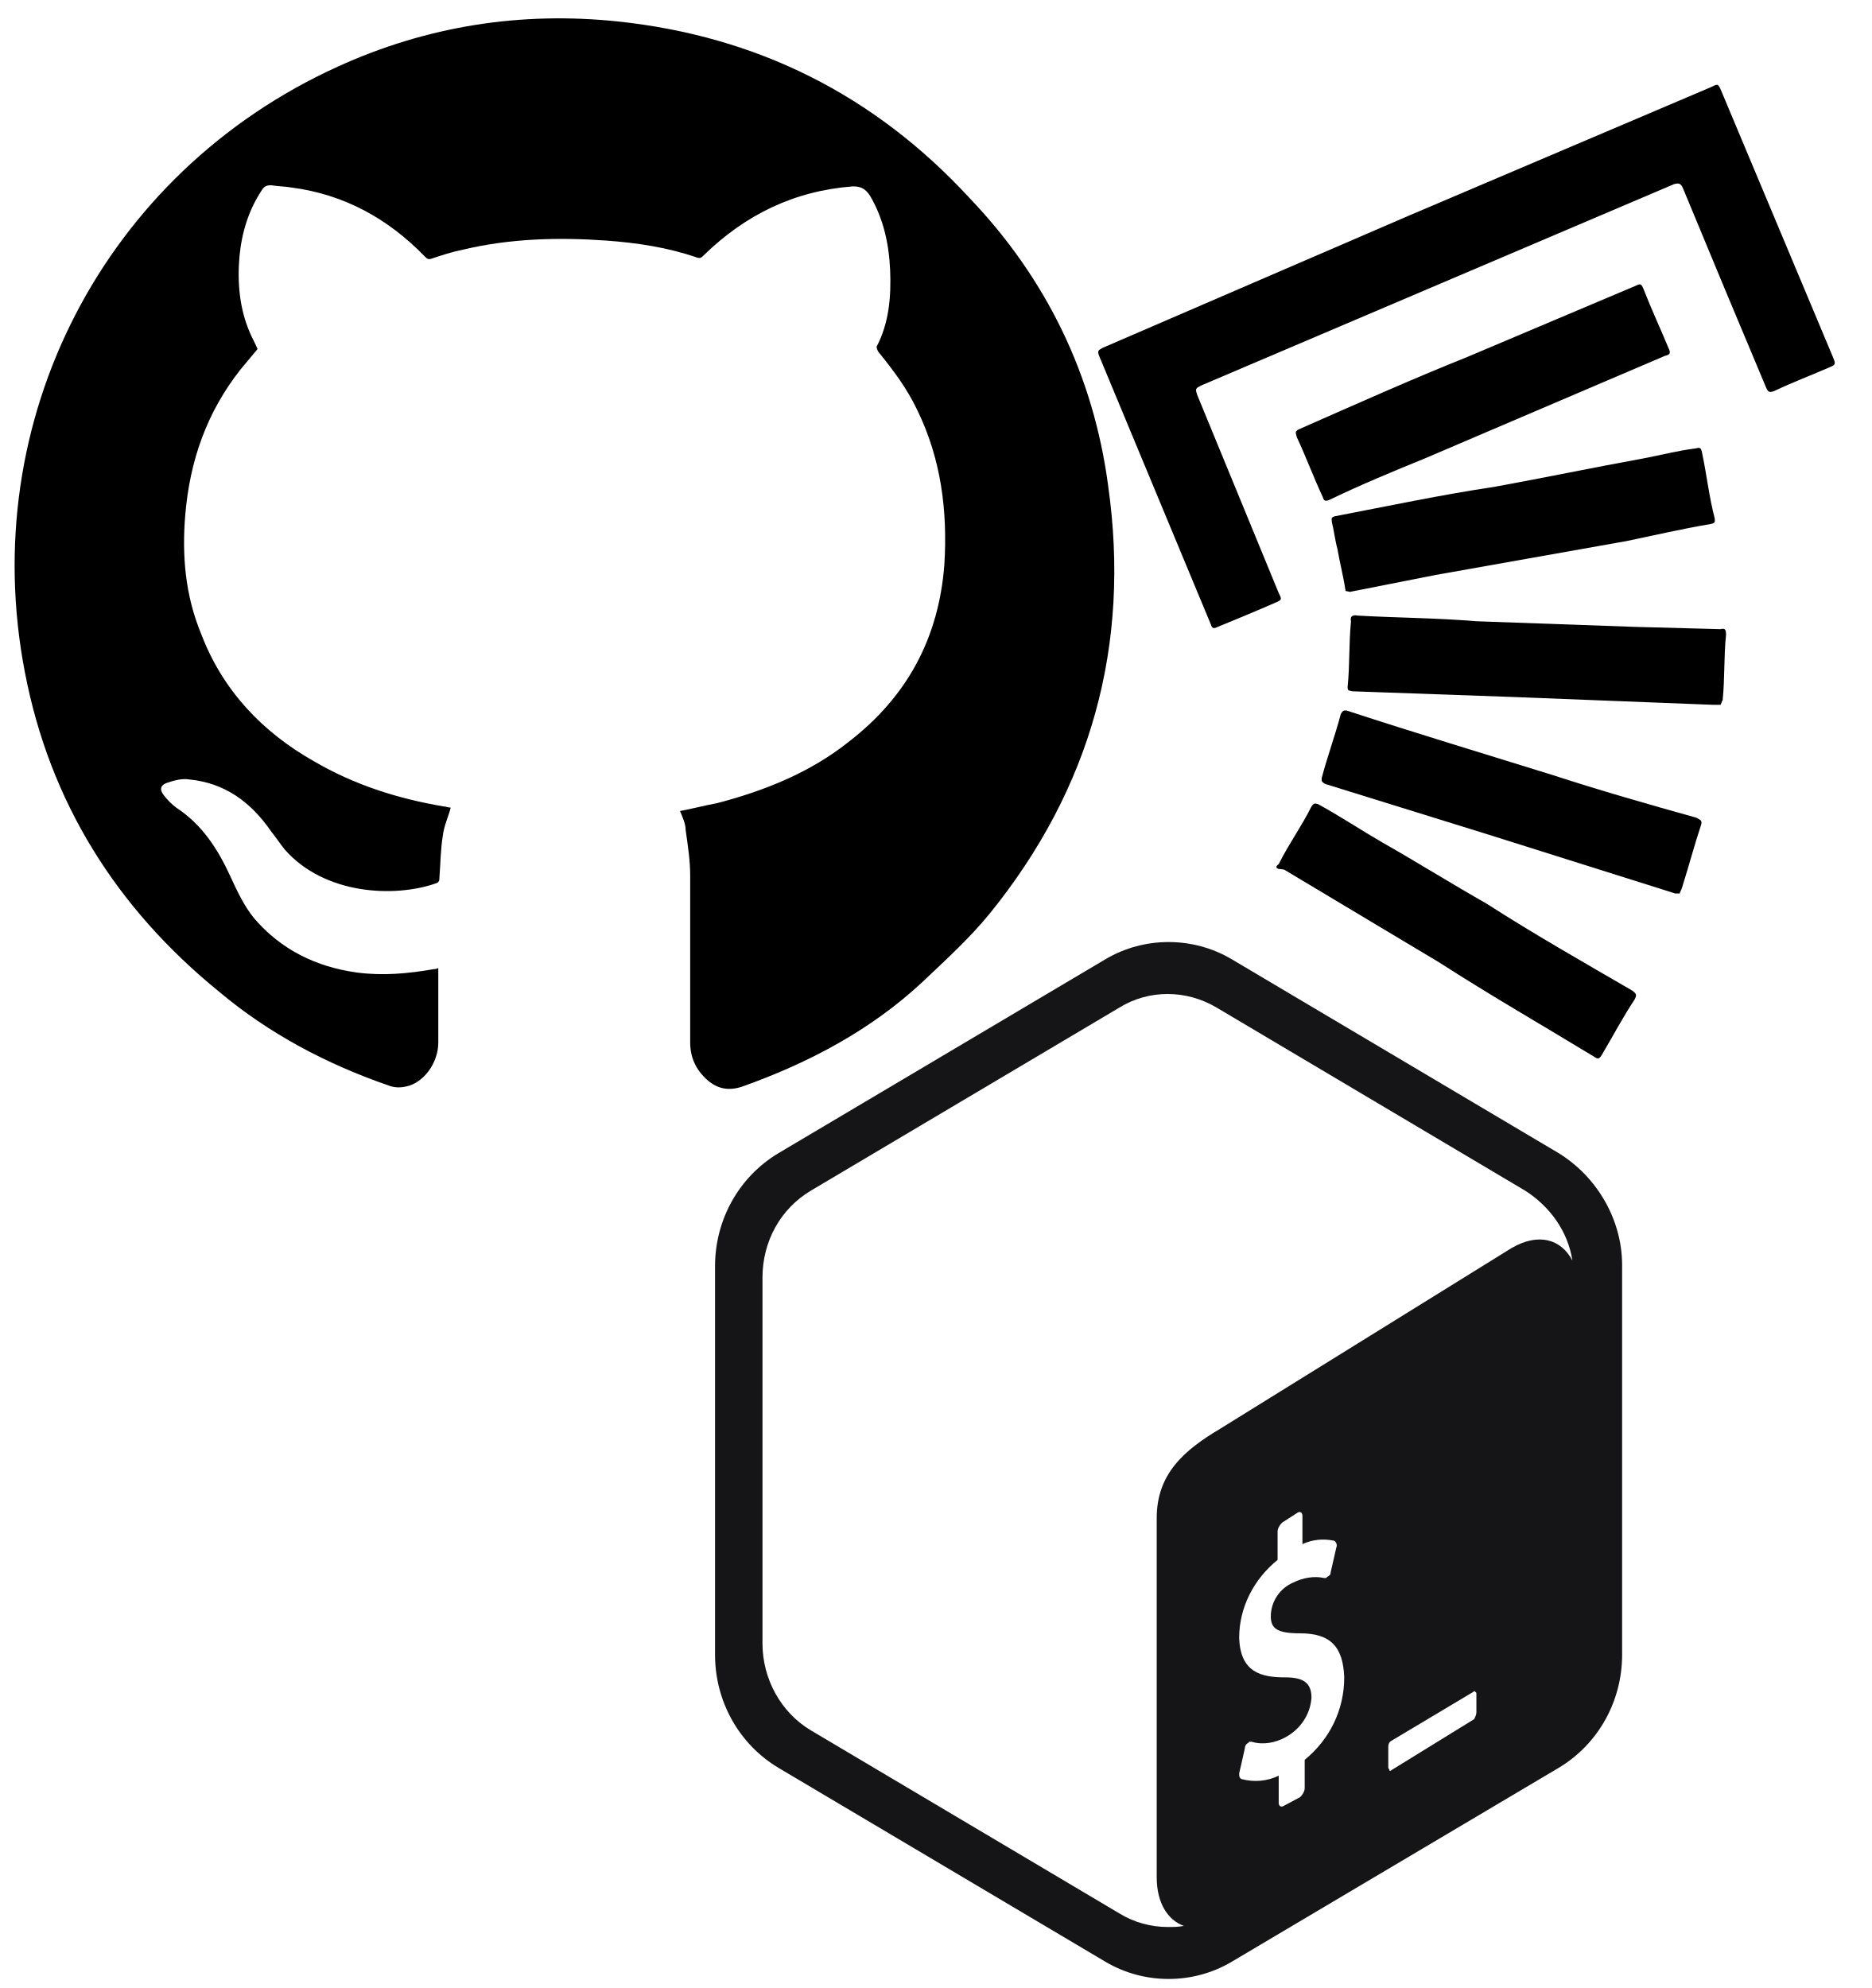
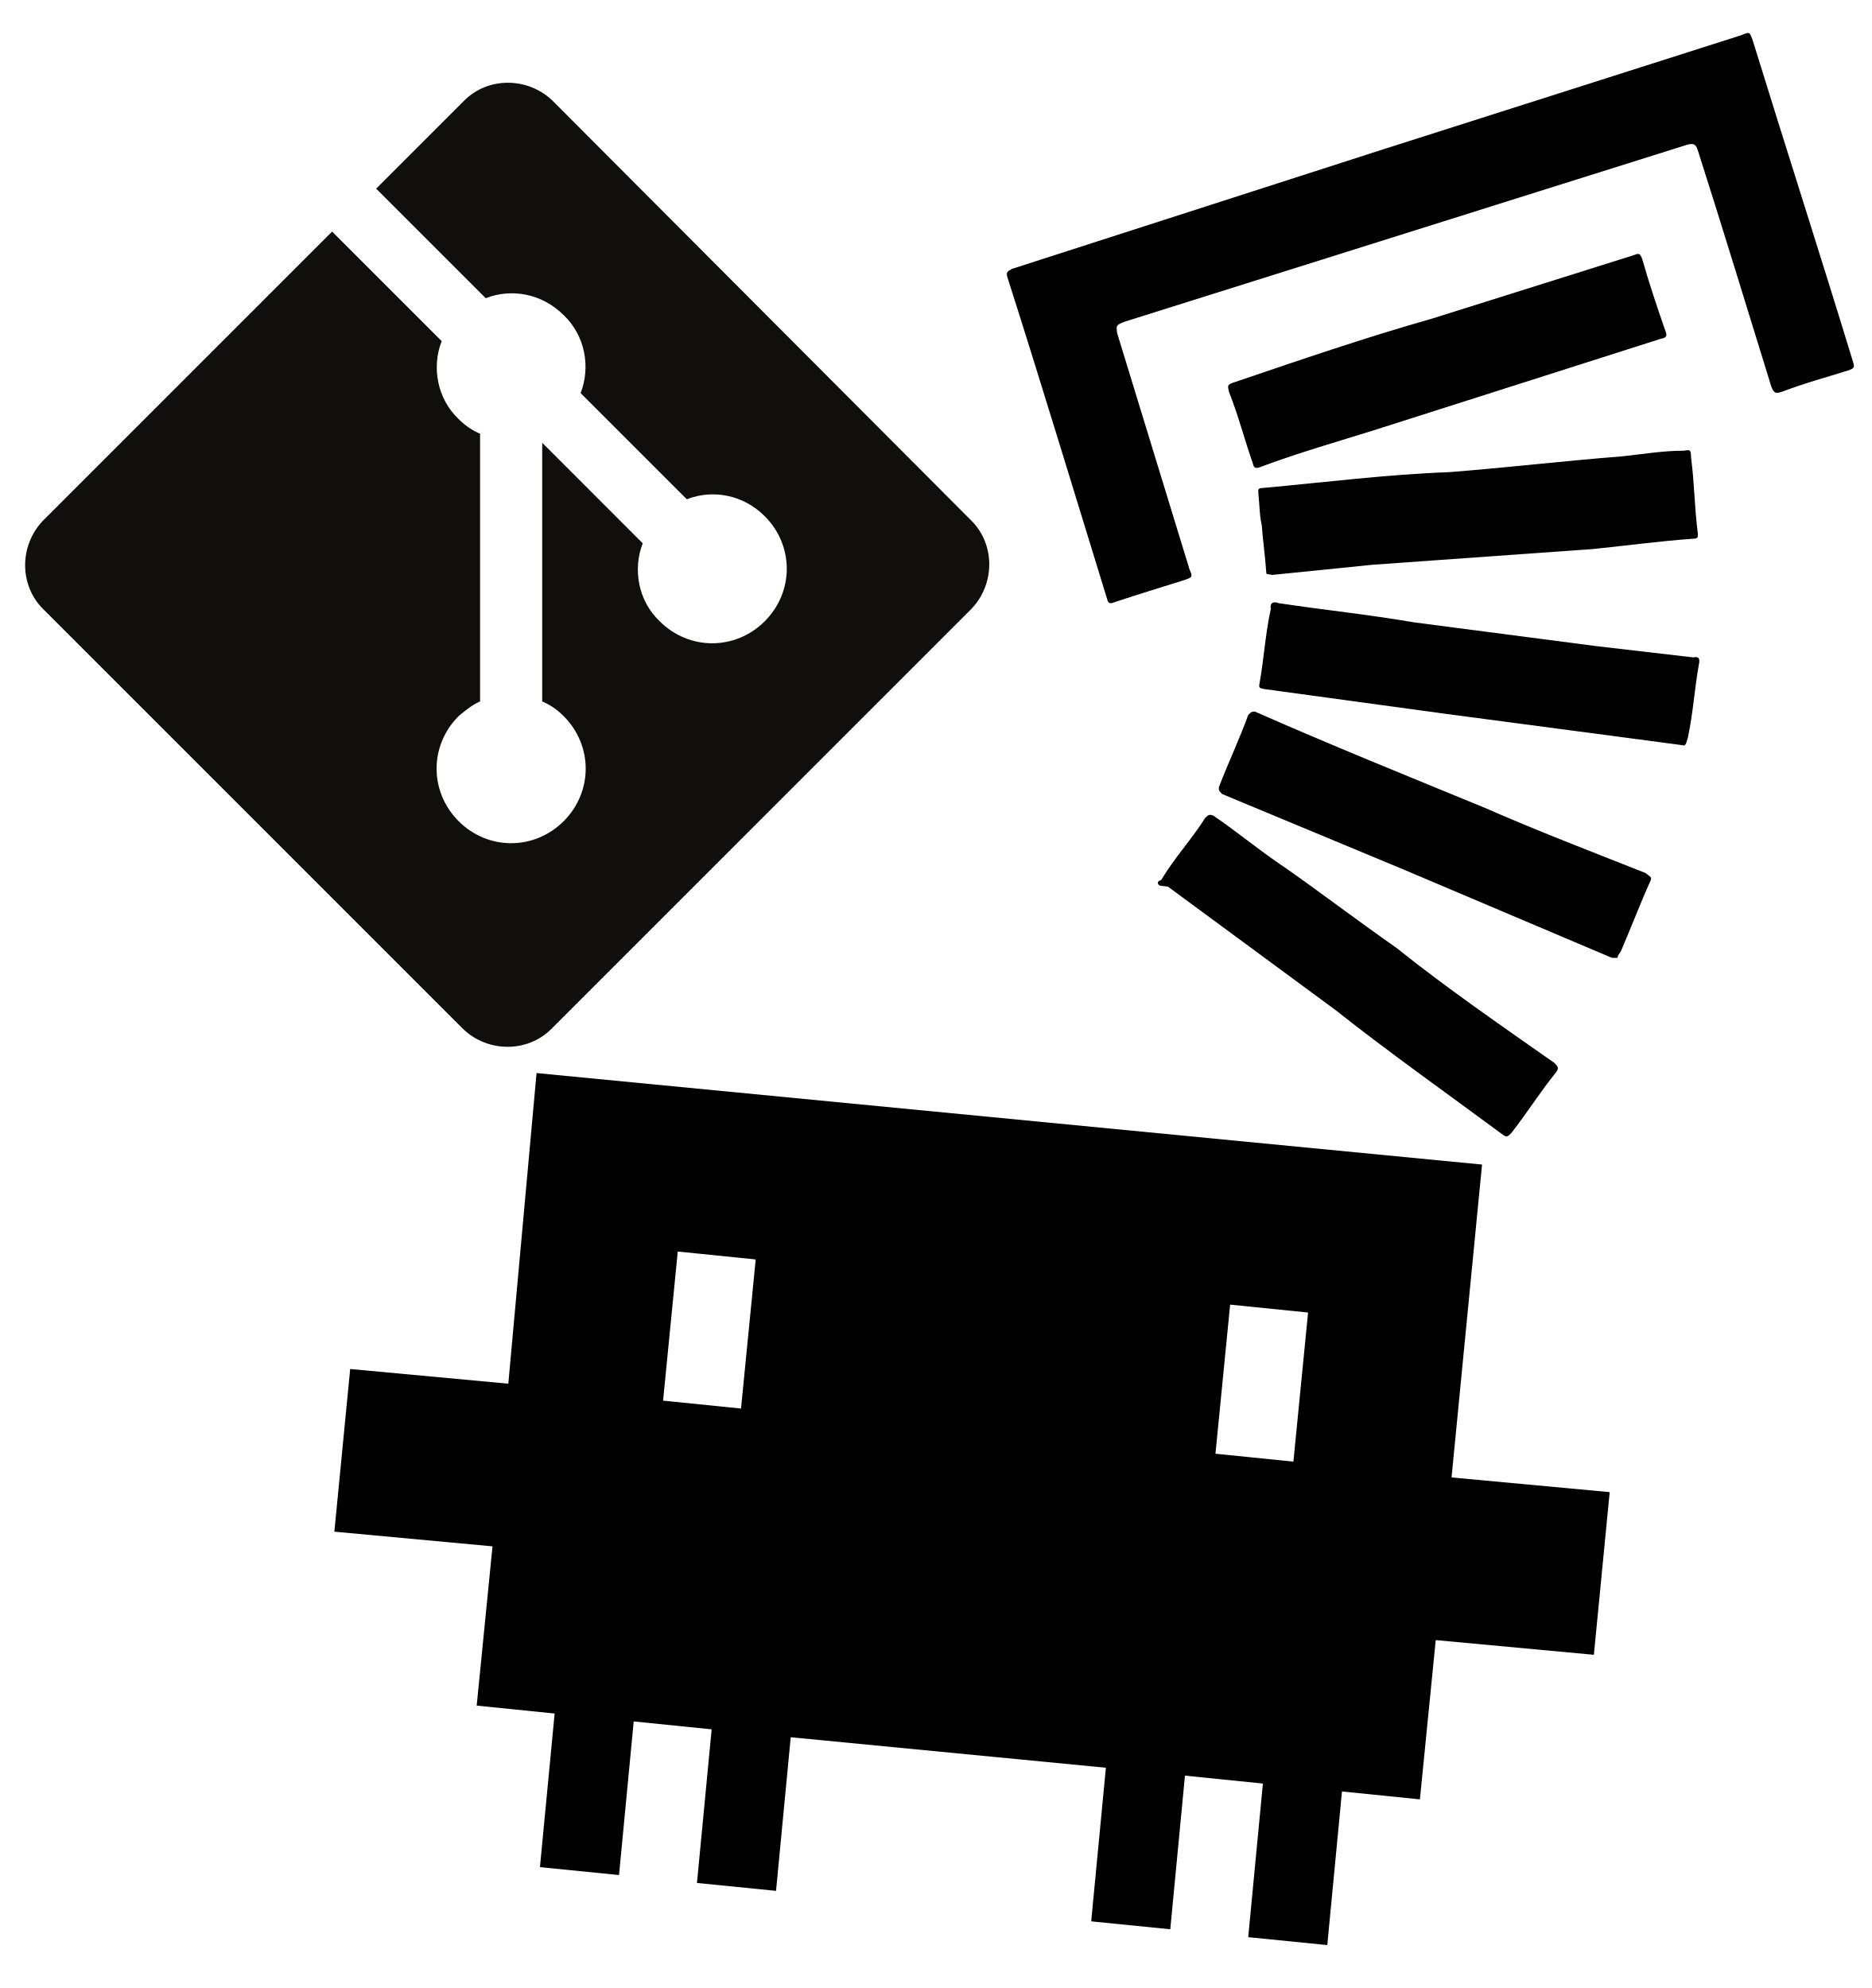
<svg xmlns="http://www.w3.org/2000/svg" version="1.1" id="Capa_1" x="0px" y="0px" viewBox="0 0 165.7 176" style="enable-background:new 0 0 165.7 176;" xml:space="preserve">
  <style type="text/css">
- 	.st0{fill-rule:evenodd;clip-rule:evenodd;fill:#151518;}
+ 	.st0{fill:#100F0D;}
</style>
-   <path d="M60.2,71.8c1.1-0.2,2.2-0.5,3.3-0.7c4.2-1.1,8.2-2.7,11.6-5.4c5.2-4,8-9.2,8.5-15.7c0.3-4.8-0.3-9.4-2.4-13.7  c-0.9-1.9-2.1-3.5-3.4-5.1c-0.1-0.1-0.2-0.4-0.2-0.5c1.1-2.1,1.3-4.4,1.2-6.8c-0.1-2.3-0.6-4.6-1.8-6.6c-0.4-0.6-0.8-0.8-1.5-0.8  c-5.2,0.4-9.5,2.5-13.2,6.1c-0.2,0.2-0.3,0.3-0.6,0.2c-2.6-0.9-5.3-1.3-8-1.5c-4.2-0.3-8.5-0.2-12.7,0.8c-1,0.2-1.9,0.5-2.8,0.8  c-0.3,0.1-0.4,0-0.6-0.2c-3.3-3.4-7.2-5.5-11.8-6.1c-0.6-0.1-1.2-0.1-1.8-0.2c-0.4,0-0.6,0.1-0.8,0.4c-1.2,1.8-1.8,3.8-2,5.9  c-0.2,2.3,0,4.6,0.9,6.7c0.2,0.5,0.5,1,0.7,1.5c-0.5,0.6-1,1.2-1.5,1.8c-3,3.8-4.5,8.1-4.9,12.9c-0.3,3.6,0,7.1,1.4,10.5  c1.9,5,5.4,8.7,10,11.3c3.6,2.1,7.4,3.3,11.5,4c0.2,0,0.4,0.1,0.6,0.1c-0.2,0.8-0.6,1.6-0.7,2.5c-0.2,1.2-0.2,2.4-0.3,3.7  c0,0.2,0,0.4-0.3,0.5c-3.7,1.3-9.9,1-13.4-3c-0.4-0.5-0.8-1.1-1.2-1.6c-1.8-2.6-4.1-4.3-7.3-4.6c-0.6-0.1-1.3,0.1-1.9,0.3  c-0.6,0.2-0.7,0.6-0.3,1.1c0.3,0.4,0.7,0.8,1.1,1.1c2.3,1.5,3.7,3.7,4.8,6.1c0.6,1.3,1.2,2.6,2.1,3.7c2.4,2.8,5.5,4.3,9.1,4.8  c2.3,0.3,4.5,0.1,6.8-0.3c0.1,0,0.2,0,0.4-0.1c0,0.1,0,0.2,0,0.4c0,2.1,0,4.2,0,6.2c0,1.8-1.3,3.6-2.9,3.9c-0.5,0.1-1,0.1-1.5-0.1  c-5.5-1.9-10.6-4.6-15-8.3C10.3,80.4,4.4,71,2.2,59.5c-4.3-22.3,7-44.2,27.7-53.6c7.9-3.6,16.2-4.9,24.8-4  C67,3.2,77.4,8.4,85.8,17.5c6.8,7.1,11,15.7,12.3,25.5c2,14.1-1.5,26.8-10.5,37.9c-1.8,2.2-3.9,4.1-5.9,6c-4.6,4.3-10.1,7.2-16,9.3  c-1.2,0.4-2.2,0.2-3.1-0.6c-1-0.9-1.5-2-1.5-3.3c0-4.9,0-9.9,0-14.8c0-1.3-0.2-2.6-0.4-4C60.7,72.9,60.4,72.3,60.2,71.8z" />
  <g>
-     <path d="M124.7,19.1l26.8-11.4c0.6-0.3,0.6-0.3,0.9,0.4c3.3,7.9,6.6,15.7,9.9,23.6c0.2,0.5,0.2,0.6-0.3,0.8   c-1.6,0.7-3.2,1.3-4.9,2.1c-0.5,0.2-0.6,0.1-0.8-0.4c-2.4-5.7-4.9-11.7-7.3-17.5c-0.2-0.5-0.4-0.5-0.8-0.4l-41.8,17.8   c-0.6,0.3-0.6,0.3-0.4,0.9l7.2,17.5c0.3,0.6,0.3,0.6-0.4,0.9c-1.6,0.7-3.3,1.4-5,2.1c-0.4,0.2-0.5,0.1-0.6-0.2   c-3.3-7.9-6.6-15.9-9.9-23.8c-0.2-0.5,0-0.5,0.3-0.7L124.7,19.1z" />
-     <path d="M129.9,31.6c5-2.1,9.9-4.2,14.9-6.3c0.4-0.2,0.5-0.2,0.7,0.3c0.7,1.8,1.5,3.5,2.2,5.2c0.2,0.4,0.2,0.6-0.3,0.7l-21.3,9.1   c-2.7,1.1-5.6,2.3-8.3,3.6c-0.4,0.2-0.6,0.2-0.7-0.2c-0.8-1.7-1.5-3.6-2.3-5.3c-0.1-0.4-0.2-0.5,0.2-0.7   C120,35.8,124.9,33.6,129.9,31.6L129.9,31.6z" />
-     <path d="M152.3,62.4l-0.6,0l-17.9-0.7l-14.1-0.5c-0.3-0.1-0.4,0-0.4-0.4c0.2-1.9,0.1-3.8,0.3-5.8c-0.1-0.4,0.1-0.6,0.6-0.5   c3.5,0.2,6.9,0.2,10.5,0.5l14.1,0.5l7.5,0.2c0.4-0.1,0.5,0,0.5,0.5c-0.2,1.9-0.1,3.8-0.3,5.8C152.4,62.1,152.4,62.3,152.3,62.4z" />
-     <path d="M119.1,52.2c-0.2-1.3-0.5-2.4-0.7-3.6c-0.2-0.7-0.3-1.6-0.5-2.4c0-0.3-0.1-0.4,0.3-0.5c4.7-0.9,9.4-1.9,14.1-2.6   c4.4-0.8,8.7-1.7,13.1-2.5c1.6-0.3,3.1-0.7,4.7-0.9c0.4-0.1,0.5-0.1,0.6,0.5c0.4,1.9,0.6,3.8,1.1,5.7c0,0.3,0.1,0.4-0.4,0.5   c-2.4,0.4-5,1-7.4,1.5l-16.9,3l-7.6,1.5C119.2,52.3,119.1,52.4,119.1,52.2z" />
-     <path d="M113,76.8c0-0.2,0.1-0.2,0.2-0.3c0.9-1.8,2-3.3,2.9-5.1c0.2-0.3,0.3-0.3,0.6-0.2c2,1.1,3.8,2.3,5.7,3.4   c3,1.7,6.2,3.7,9.2,5.4c4.2,2.7,8.6,5.2,12.9,7.7c0.4,0.3,0.4,0.4,0.2,0.8c-1,1.5-1.9,3.2-2.9,4.9c-0.2,0.3-0.3,0.4-0.6,0.2   c-4.6-2.8-9.3-5.5-13.8-8.4L113.7,77C113.4,76.9,113.1,77,113,76.8z" />
-     <path d="M148.7,79.1l-0.4,0l-16.5-5.2l-14.5-4.5c-0.3-0.2-0.3-0.2-0.3-0.5c0.5-1.9,1.2-3.8,1.7-5.7c0.2-0.3,0.2-0.3,0.5-0.3   c6.1,2,12.1,3.8,18.2,5.7c4.3,1.4,8.5,2.6,12.8,3.8c0.3,0.2,0.5,0.2,0.4,0.6c-0.6,1.8-1.1,3.7-1.7,5.6   C148.8,78.9,148.7,79,148.7,79.1z" />
+     <path d="M122.2,13.3l32-10.2c0.7-0.3,0.7-0.3,1,0.6c2.9,9.4,5.9,18.7,8.8,28.2c0.2,0.6,0.2,0.7-0.4,0.9c-1.9,0.6-3.8,1.1-5.9,1.9   c-0.6,0.2-0.7,0-0.9-0.5c-2.1-6.8-4.3-14-6.5-20.9c-0.2-0.6-0.4-0.6-0.9-0.5L99.5,28.5c-0.7,0.3-0.7,0.3-0.6,1l6.4,20.9   c0.3,0.7,0.3,0.7-0.6,1c-1.9,0.6-3.9,1.2-6,1.9c-0.5,0.2-0.6,0.1-0.7-0.3c-2.9-9.4-5.8-19-8.8-28.4c-0.2-0.6,0.1-0.6,0.4-0.8   L122.2,13.3z" />
+     <path d="M126.8,28.2c6-1.9,11.8-3.7,17.8-5.6c0.5-0.2,0.6-0.2,0.8,0.4c0.6,2.1,1.3,4.2,2,6.2c0.2,0.5,0.2,0.7-0.4,0.8l-25.4,8.1   c-3.2,1-6.7,2-9.9,3.2c-0.5,0.2-0.7,0.2-0.8-0.3c-0.7-2-1.3-4.3-2.1-6.3c-0.1-0.5-0.2-0.6,0.3-0.8C115,31.9,120.8,29.9,126.8,28.2   L126.8,28.2z" />
+     <path d="M149.1,66l-0.7-0.1L128,63.2L111.9,61c-0.3-0.1-0.5,0-0.4-0.5c0.4-2.2,0.5-4.3,1-6.6c-0.1-0.5,0.2-0.7,0.7-0.5   c4,0.6,7.9,1,12,1.7l16.1,2.1l8.6,1c0.5-0.1,0.6,0.1,0.5,0.6c-0.4,2.2-0.5,4.3-1,6.6C149.3,65.6,149.3,65.9,149.1,66z" />
+     <path d="M112.1,50.7c-0.1-1.5-0.3-2.8-0.4-4.2c-0.2-0.8-0.2-1.9-0.3-2.8c0-0.3-0.1-0.5,0.4-0.5c5.5-0.5,11-1.2,16.5-1.4   c5.1-0.4,10.2-1,15.3-1.4c1.9-0.2,3.6-0.5,5.5-0.5c0.5-0.1,0.6-0.1,0.6,0.6c0.3,2.2,0.3,4.4,0.6,6.7c0,0.3,0.1,0.5-0.5,0.5   c-2.8,0.2-5.8,0.6-8.7,0.9L121.5,50l-8.9,0.9C112.3,50.8,112.1,50.9,112.1,50.7z" />
+     <path d="M102.5,78.2c0-0.2,0.1-0.2,0.3-0.3c1.2-2,2.7-3.6,3.9-5.5c0.3-0.3,0.4-0.3,0.7-0.2c2.2,1.5,4.1,3.1,6.2,4.5   c3.3,2.3,6.7,4.9,10,7.2c4.5,3.6,9.3,6.9,14,10.2c0.4,0.4,0.4,0.5,0.1,0.9c-1.3,1.6-2.5,3.5-3.9,5.3c-0.3,0.3-0.4,0.4-0.7,0.2   c-5-3.7-10.1-7.3-14.9-11.1l-14.8-10.9C102.9,78.4,102.6,78.5,102.5,78.2z" />
+     <path d="M143.2,84.8l-0.5,0l-18.4-7.8l-16.1-6.7c-0.3-0.3-0.3-0.3-0.3-0.6c0.8-2.1,1.8-4.2,2.6-6.4c0.3-0.3,0.3-0.3,0.6-0.3   c6.8,3,13.5,5.7,20.3,8.5c4.8,2.1,9.5,3.9,14.3,5.8c0.3,0.3,0.6,0.3,0.4,0.7c-0.9,2-1.7,4.1-2.6,6.2   C143.3,84.5,143.2,84.6,143.2,84.8z" />
  </g>
-   <g>
-     <path class="st0" d="M138,102.1l-29-17.2c-3.4-2-7.7-2-11.1,0l-29,17.2c-3.5,2.1-5.6,5.9-5.6,10v34.4c0,4.1,2.1,7.9,5.6,10l29,17.2   c3.4,2,7.7,2,11.1,0l29-17.2c3.5-2.1,5.6-5.9,5.6-10V112C143.6,108,141.4,104.2,138,102.1z M115.5,155.8v2.5c0,0.3-0.2,0.6-0.4,0.8   l-1.5,0.8c-0.2,0.1-0.4,0-0.4-0.3v-2.4c-1,0.5-2.2,0.6-3.3,0.3c-0.2-0.1-0.2-0.3-0.2-0.5l0.5-2.2c0-0.2,0.1-0.4,0.3-0.5   c0,0,0.1-0.1,0.1-0.1c0.1,0,0.2,0,0.2,0c1,0.3,2.1,0.1,3-0.4c1.3-0.7,2.2-2,2.3-3.5c0-1.3-0.7-1.8-2.3-1.8c-2.1,0-4-0.4-4.1-3.5   c0-2.7,1.3-5.2,3.4-6.9v-2.5c0-0.3,0.2-0.6,0.4-0.8l1.4-0.9c0.2-0.1,0.4,0,0.4,0.3v2.5c0.9-0.4,1.8-0.5,2.8-0.3   c0.2,0.1,0.3,0.4,0.2,0.6l-0.5,2.2c0,0.2-0.1,0.3-0.3,0.4c0,0-0.1,0.1-0.1,0.1c-0.1,0-0.1,0-0.2,0c-0.9-0.2-1.9,0-2.7,0.4   c-1.2,0.5-2,1.7-2,3c0,1.1,0.6,1.5,2.6,1.5c2.7,0,3.8,1.2,3.9,3.9C119,151.4,117.7,154,115.5,155.8z M130.7,151.6   c0,0.2-0.1,0.4-0.2,0.6l-7.3,4.5c-0.1,0.1-0.2,0.1-0.2,0s-0.1-0.1-0.1-0.2v-1.9c0-0.2,0.1-0.4,0.3-0.5l7.2-4.3   c0.1-0.1,0.2-0.1,0.2,0c0.1,0,0.1,0.1,0.1,0.2V151.6z M133.8,110.5L133.8,110.5L108,126.5c-3.2,1.9-5.6,4-5.6,7.9v31.8   c0,2.3,1,3.8,2.4,4.3c-0.5,0.1-0.9,0.1-1.4,0.1c-1.5,0-3-0.4-4.3-1.2l-27.3-16.2c-2.7-1.6-4.3-4.6-4.3-7.7v-32.4   c0-3.2,1.6-6.1,4.3-7.7l27.3-16.2c2.6-1.6,5.9-1.6,8.6,0l27.3,16.2c2.2,1.4,3.8,3.6,4.2,6.2C138.2,109.7,136.2,109.1,133.8,110.5z" />
-   </g>
+   <path class="st0" d="M48.8,91.1c-2.1,2.1-5.6,2.1-7.8,0L3.8,53.9c-2.1-2.1-2.1-5.6,0-7.8l25.6-25.6l9.7,9.7  c-0.9,2.3-0.4,5.1,1.5,6.9c0.6,0.6,1.2,1,1.9,1.3v23.7c-0.7,0.3-1.3,0.8-1.9,1.3c-2.6,2.6-2.6,6.7,0,9.3s6.7,2.6,9.3,0  s2.6-6.7,0-9.3c-0.6-0.6-1.2-1-1.9-1.3V39.2l8.9,8.9c-0.9,2.3-0.4,5.1,1.5,6.9c2.6,2.6,6.7,2.6,9.3,0s2.6-6.7,0-9.3  c-1.9-1.9-4.6-2.4-6.9-1.5l-9.4-9.4c0.9-2.3,0.4-5.1-1.5-6.9c-1.9-1.9-4.6-2.4-6.9-1.5l-9.7-9.7l7.8-7.8c2.1-2.1,5.6-2.1,7.8,0  L86,46.1c2.1,2.1,2.1,5.6,0,7.8L48.8,91.1z" />
+   <path d="M128.5,130.8l14,1.3l-1.4,14.4l-14-1.3l-1.4,14.1l-6.9-0.7l-1.3,13.6l-7-0.7l1.3-13.6l-6.9-0.7l-1.3,13.6l-7-0.7l1.3-13.6  l-27.9-2.7l-1.3,13.6l-7-0.7l1.3-13.6l-6.9-0.7l-1.3,13.6l-7-0.7l1.3-13.6l-6.9-0.7l1.4-14.1l-14-1.3l1.4-14.4l14,1.3L47.5,95  l83.7,8.1C131.2,103.1,128.5,130.8,128.5,130.8z M58.7,124l6.9,0.7l1.3-13.2l-6.9-0.7L58.7,124z M107.6,128.7l6.9,0.7l1.3-13.2  l-6.9-0.7L107.6,128.7z" />
</svg>
